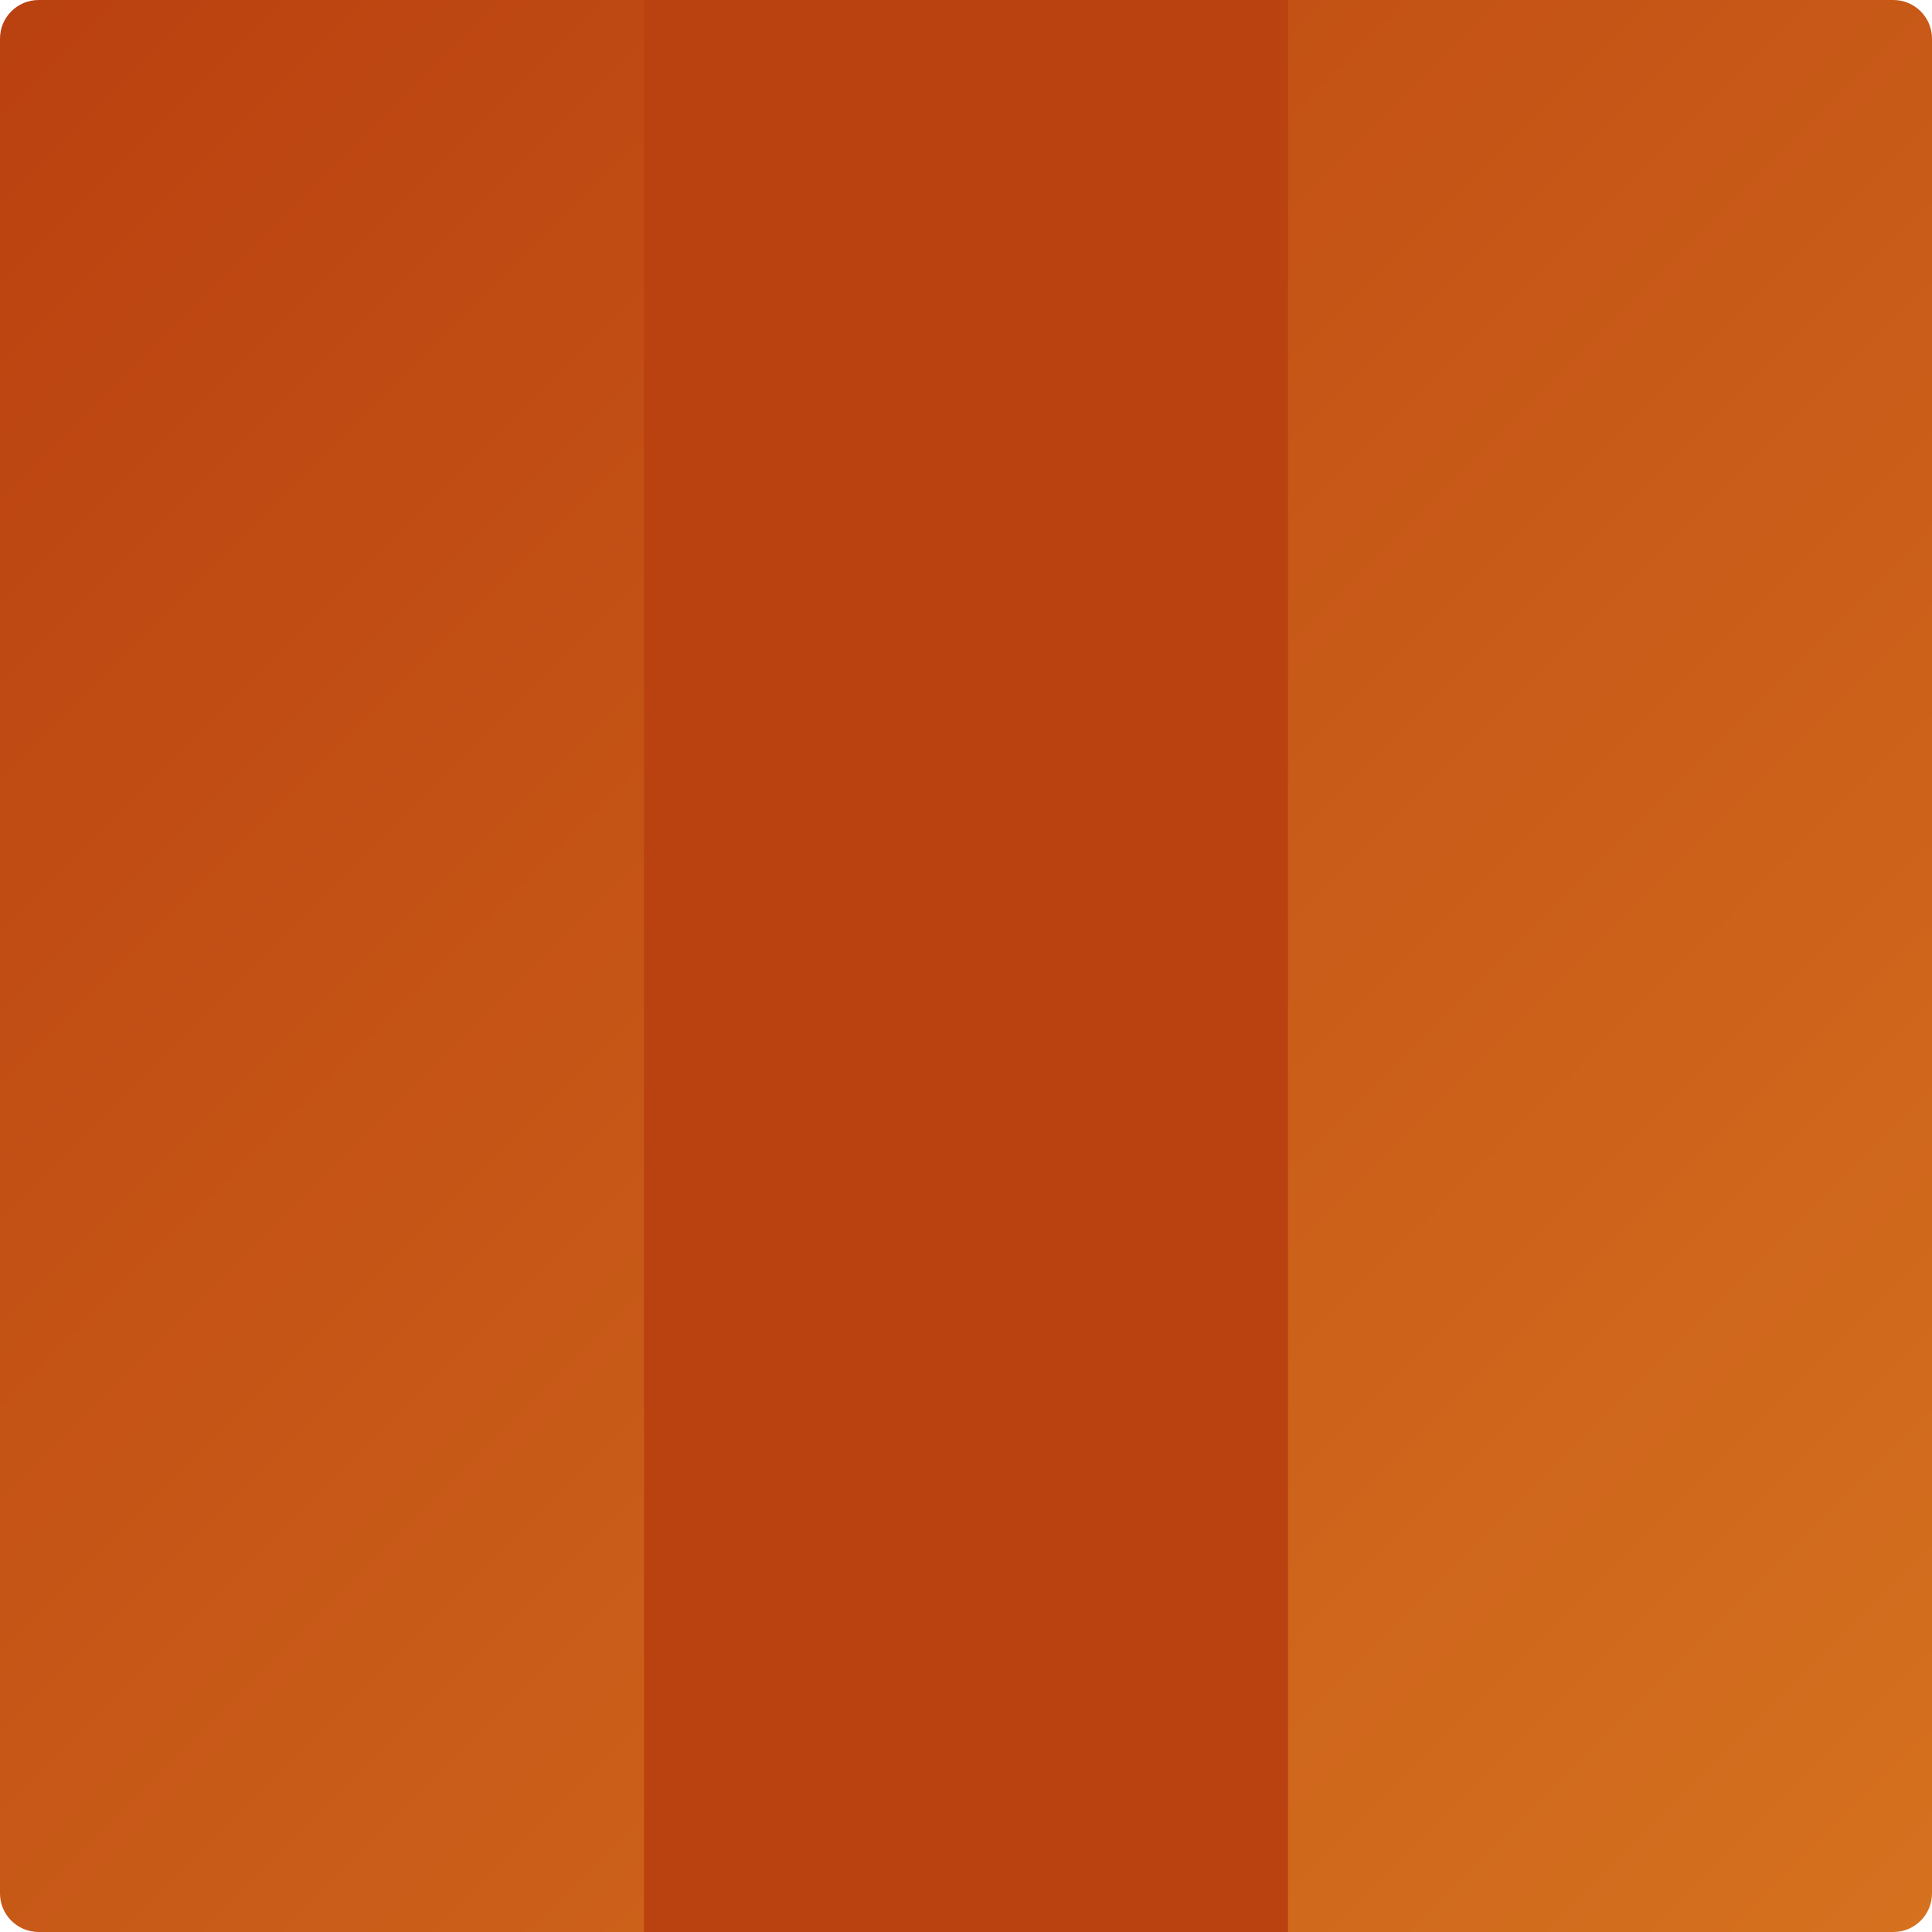
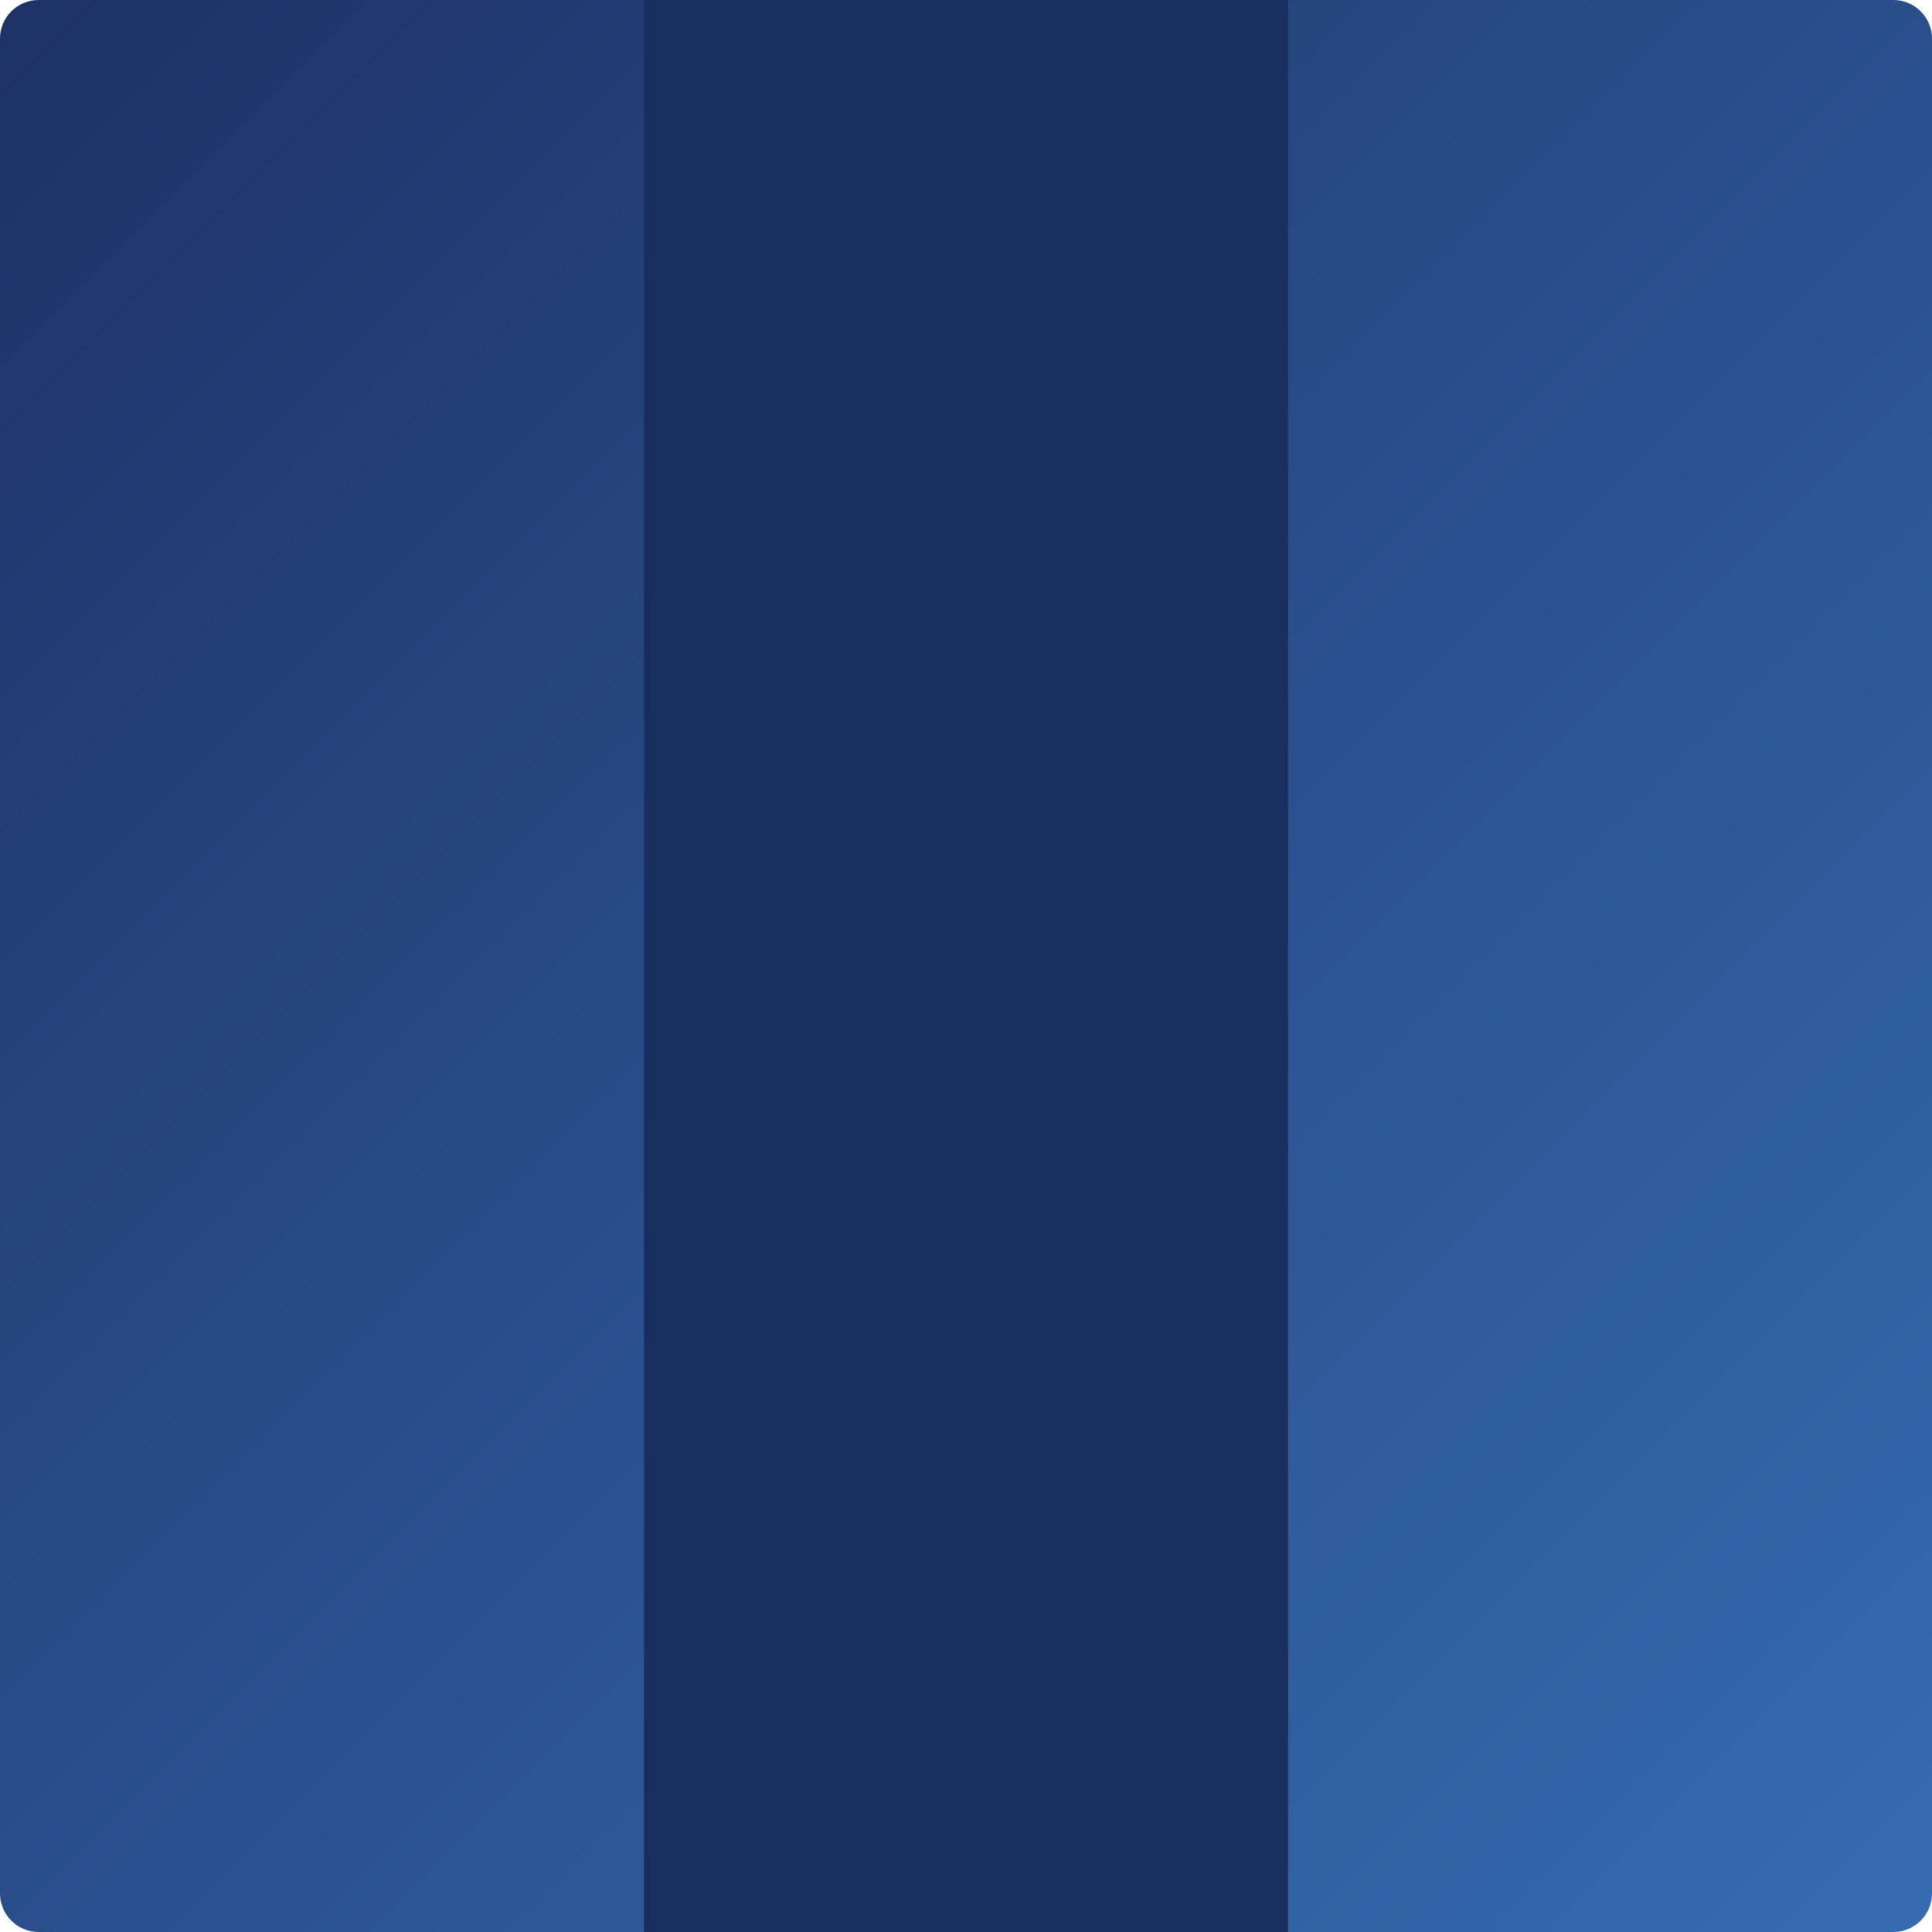
<svg xmlns="http://www.w3.org/2000/svg" version="1.1" width="500" height="500">
  <defs>
    <linearGradient id="ZzaTTcDtIrHX" x1="0px" x2="500px" y1="0px" y2="500px" gradientUnits="userSpaceOnUse">
-       <stop offset="0" stop-color="#BA4110" />
-       <stop offset="1" stop-color="#D5711F" />
+       <stop offset="0" stop-color="#1e3266" />
+       <stop offset="1" stop-color="#356cb1" />
    </linearGradient>
  </defs>
  <g>
    <path fill="url(#ZzaTTcDtIrHX)" stroke="none" paint-order="stroke fill markers" d=" M 10 0 L 490 0 L 490 0 A 10 10 0 0 1 500 10 L 500 490 L 500 490 A 10 10 0 0 1 490 500 L 10 500 L 10 500 A 10 10 0 0 1 0 490 L 0 10 L 0 10 A 10 10 0 0 1 10 0 Z" />
-     <path fill="none" stroke="#BA4110" paint-order="fill stroke markers" d=" M 250 0 L 250 500" stroke-miterlimit="10" stroke-width="166.66" stroke-dasharray="" />
+     <path fill="none" stroke="#182f5d" paint-order="fill stroke markers" d=" M 250 0 L 250 500" stroke-miterlimit="10" stroke-width="166.66" stroke-dasharray="" />
  </g>
</svg>
